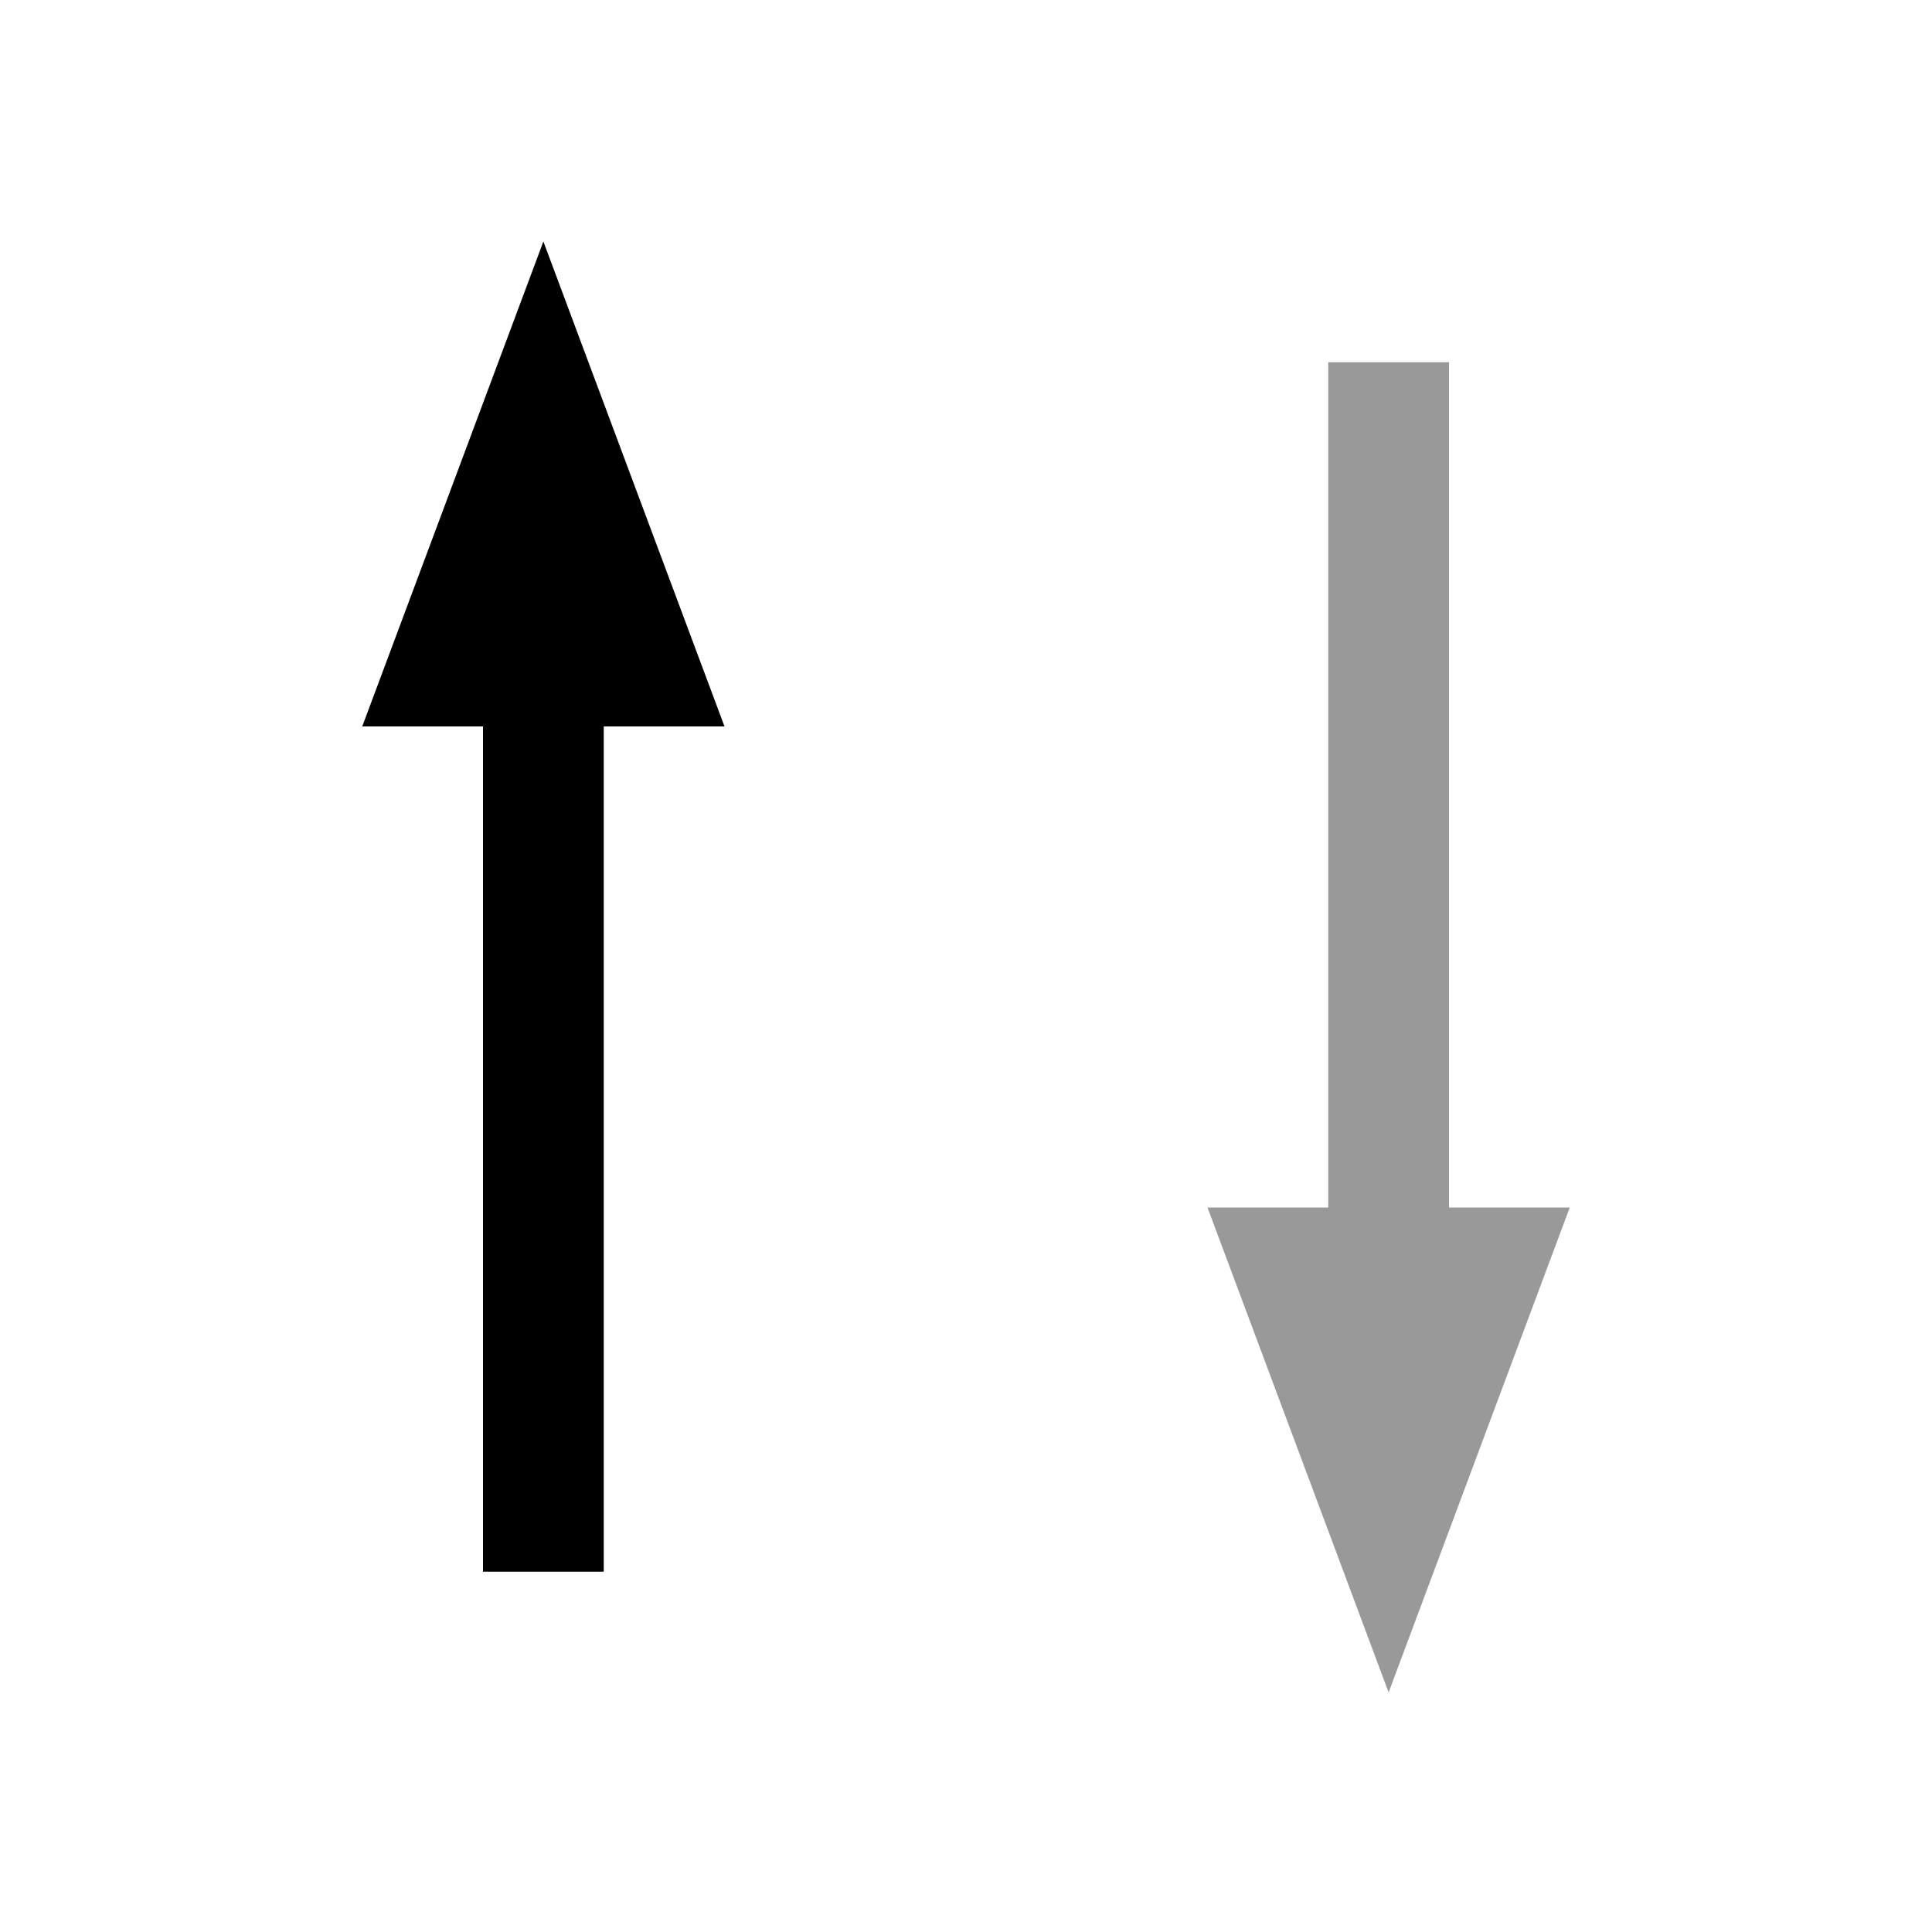
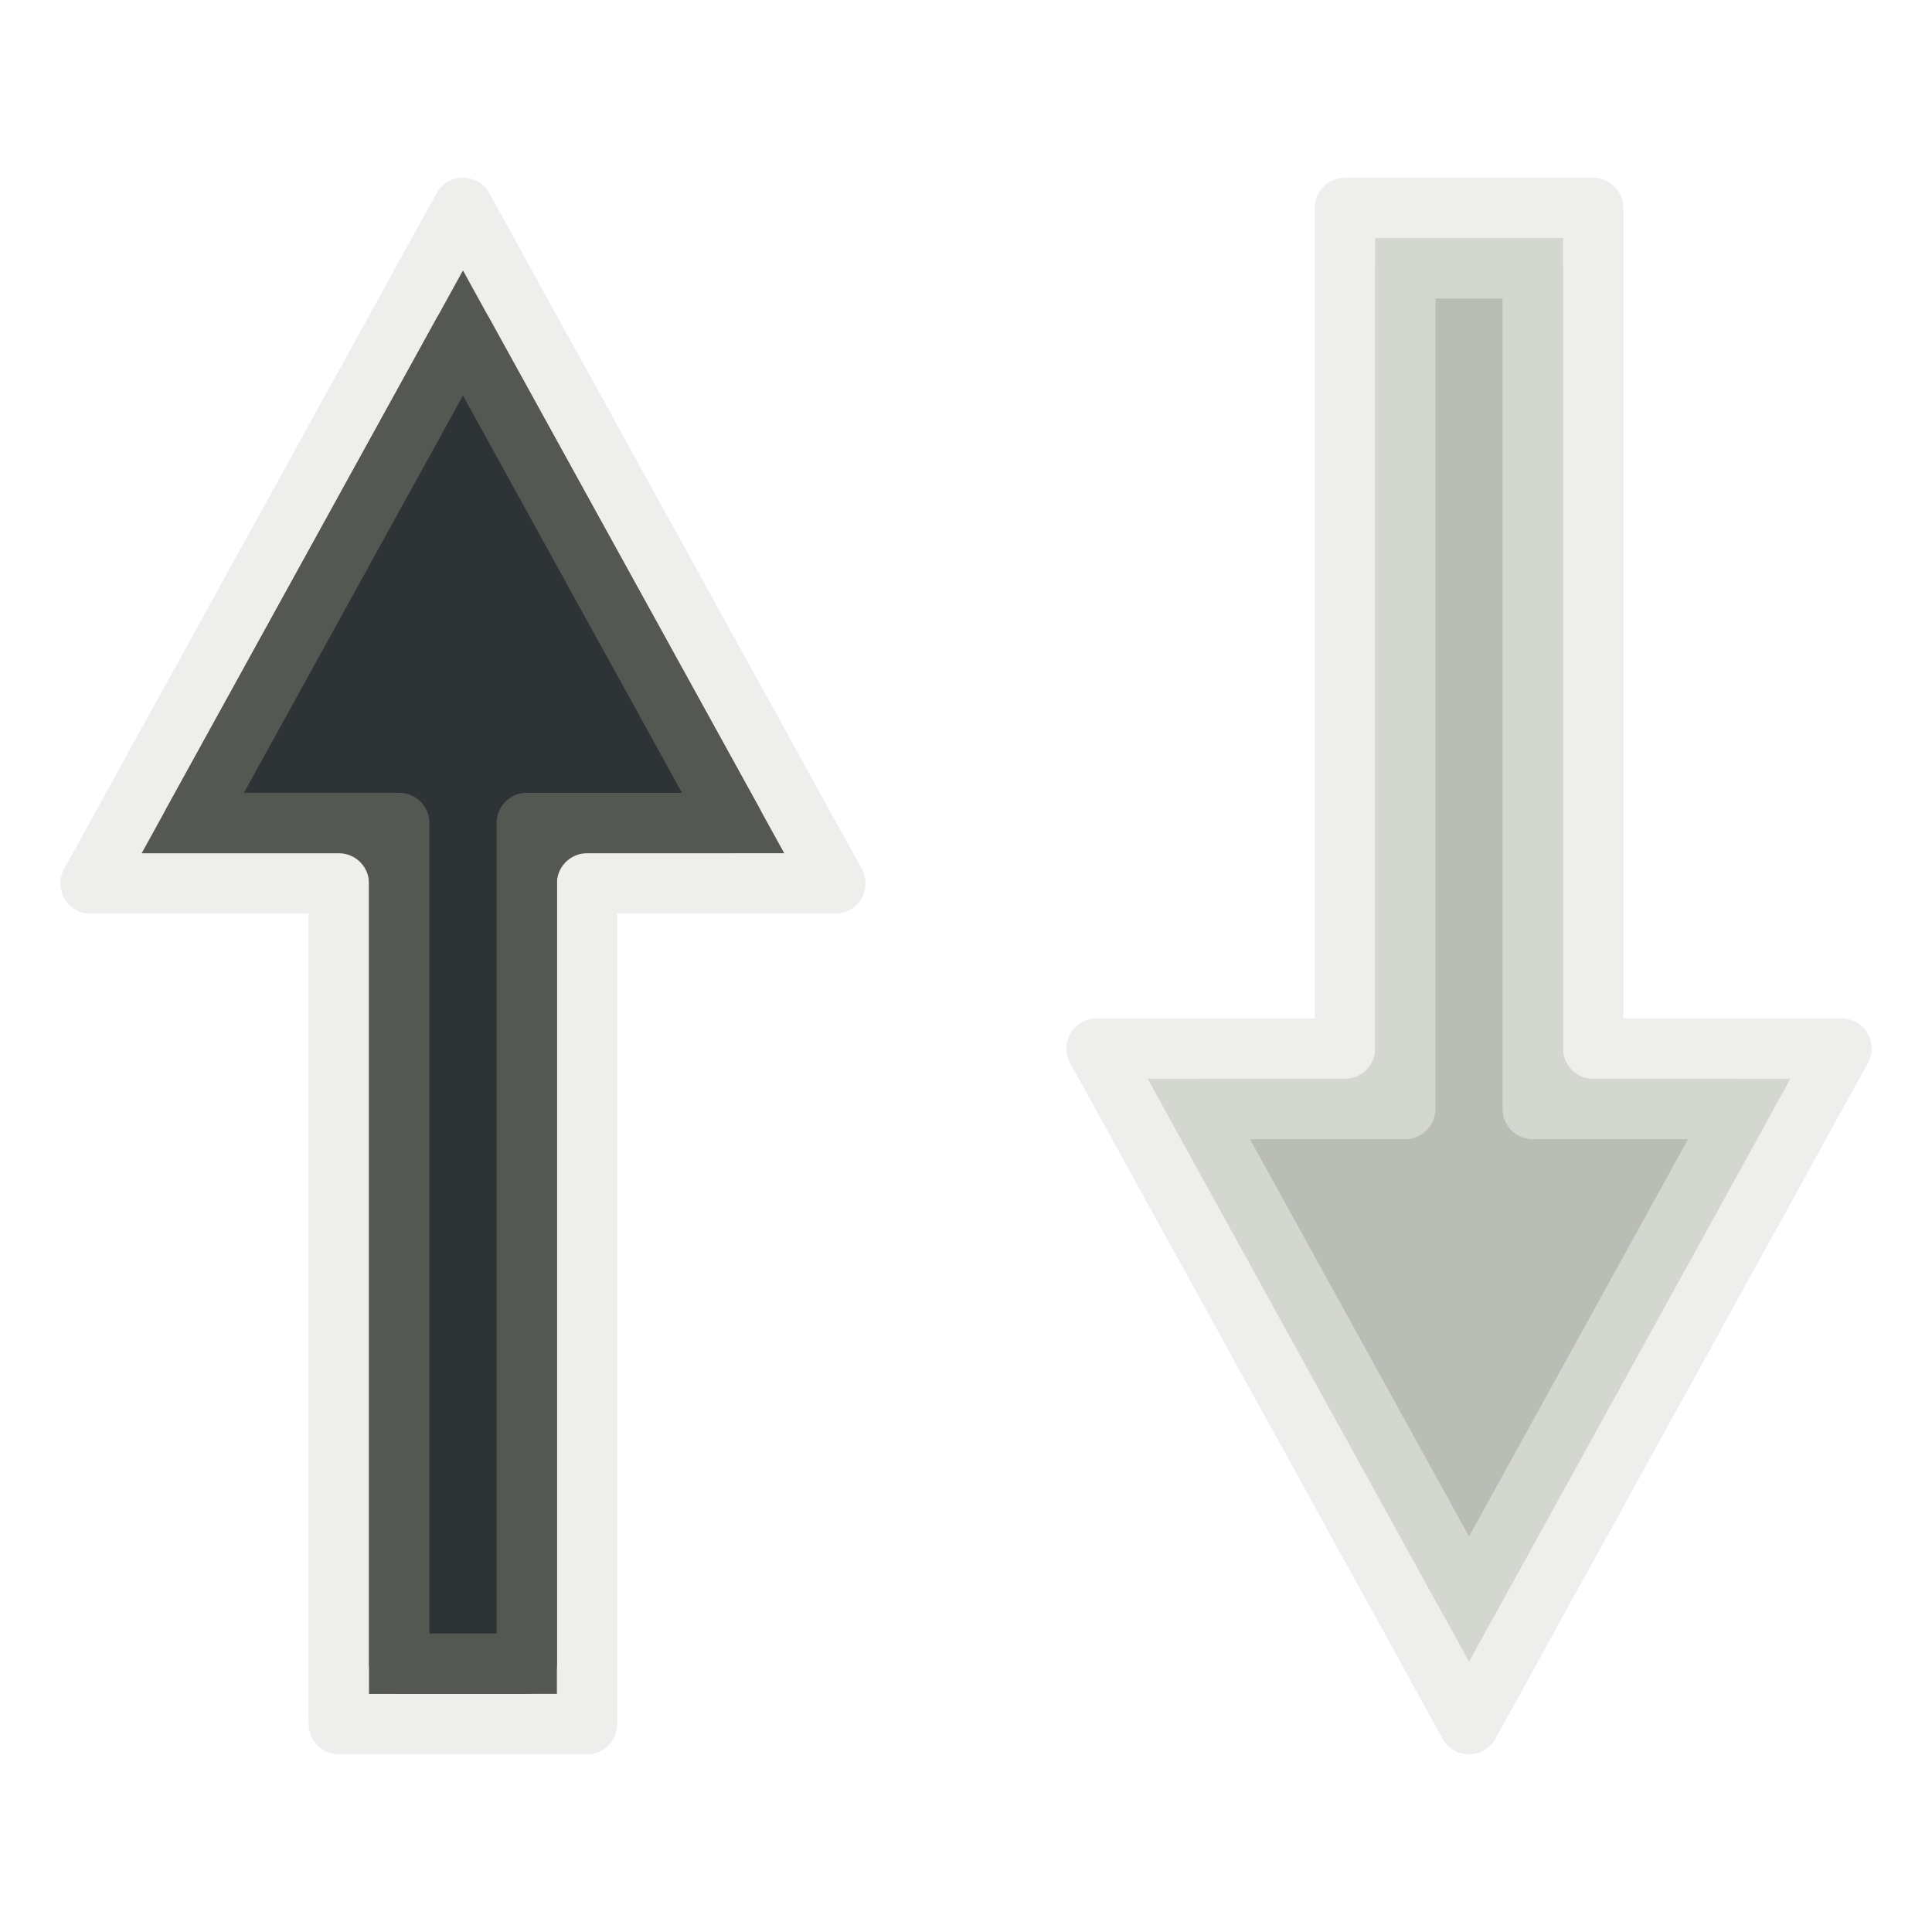
- <svg xmlns="http://www.w3.org/2000/svg" width="16" height="16" viewBox="0 0 16 16" version="1.1" id="svg1">
-   <defs id="defs1">
-     <filter style="color-interpolation-filters:sRGB;" id="filter2" x="-0.2" y="-0.2" width="1.4" height="1.4">
-       <feGaussianBlur stdDeviation="1 1" result="blur" id="feGaussianBlur2" />
-     </filter>
+ <svg xmlns="http://www.w3.org/2000/svg" width="64" height="64" id="svg2869" version="1.1" viewBox="0 0 64 64">
+   <defs id="defs2871">
+     <linearGradient id="linearGradient5">
+       <stop style="stop-color:#ef2929;stop-opacity:1;" offset="0" id="stop19" />
+       <stop style="stop-color:#ef2929;stop-opacity:0;" offset="1" id="stop20" />
+     </linearGradient>
+     <linearGradient id="swatch18">
+       <stop style="stop-color:#ef2929;stop-opacity:1;" offset="0" id="stop18" />
+     </linearGradient>
+     <linearGradient id="swatch15">
+       <stop style="stop-color:#3d0000;stop-opacity:1;" offset="0" id="stop15" />
+     </linearGradient>
+     <linearGradient id="linearGradient5-1">
+       <stop style="stop-color:#ef2929;stop-opacity:1;" offset="0" id="stop5" />
+       <stop style="stop-color:#ef2929;stop-opacity:0;" offset="1" id="stop6" />
+     </linearGradient>
+     <linearGradient id="linearGradient3836-9">
+       <stop style="stop-color:#a40000;stop-opacity:1" offset="0" id="stop3838-8" />
+       <stop style="stop-color:#ef2929;stop-opacity:1" offset="1" id="stop3840-1" />
+     </linearGradient>
  </defs>
-   <g id="layer1">
-     <path d="m 11,3 v 7 H 10 L 11.5,14.016 13,10 H 12 V 3 Z" style="fill-rule:evenodd;stroke-width:0.48;stroke-linecap:square;stroke-miterlimit:100;stroke-dashoffset:3.45;fill:#999999;fill-opacity:1" id="path4" />
-     <path d="m 5,13.016 v -7 H 6 L 4.5,2 3,6.016 h 1 v 7 z" style="fill-rule:evenodd;stroke-width:0.48;stroke-linecap:square;stroke-miterlimit:100;stroke-dashoffset:3.45;fill:#000000;fill-opacity:1" id="path4-0" />
+   <g id="layer3" style="display:inline">
+     <g id="g4" transform="matrix(-1,0,0,1,64,0)">
+       <path d="M 11.224,6.888 V 34.735 H 3 L 15.336,57.112 27.673,34.735 H 19.448 V 6.888 Z" style="fill:#d3d7cf;fill-opacity:1;fill-rule:evenodd;stroke:#eeeeec;stroke-width:2;stroke-linecap:round;stroke-linejoin:round;stroke-miterlimit:100;stroke-dasharray:none;stroke-dashoffset:3.45" id="path1" />
+       <path d="m 44.552,57.112 v -27.848 h -8.224 L 48.664,6.888 61,29.265 H 52.776 v 27.848 z" style="fill:#555753;fill-opacity:1;fill-rule:evenodd;stroke:#eeeeec;stroke-width:2;stroke-linecap:round;stroke-linejoin:round;stroke-miterlimit:100;stroke-dasharray:none;stroke-dashoffset:3.45" id="path2" />
+       <path d="m 13.225,8.889 h 4.225 V 36.736 h 6.836 L 15.336,52.969 6.387,36.736 h 6.838 z" style="fill:#babdb6;fill-opacity:1;fill-rule:evenodd;stroke:#d3d7cf;stroke-width:2;stroke-linecap:round;stroke-linejoin:round;stroke-miterlimit:100;stroke-dasharray:none;stroke-dashoffset:3.45" id="path3" />
+       <path d="m 48.664,11.031 8.949,16.232 h -6.838 v 27.848 h -4.225 V 27.264 h -6.836 z" style="fill:#2e3436;fill-opacity:1;fill-rule:evenodd;stroke:#555753;stroke-width:2;stroke-linecap:round;stroke-linejoin:round;stroke-miterlimit:100;stroke-dasharray:none;stroke-dashoffset:3.45" id="path4" />
+     </g>
  </g>
</svg>
